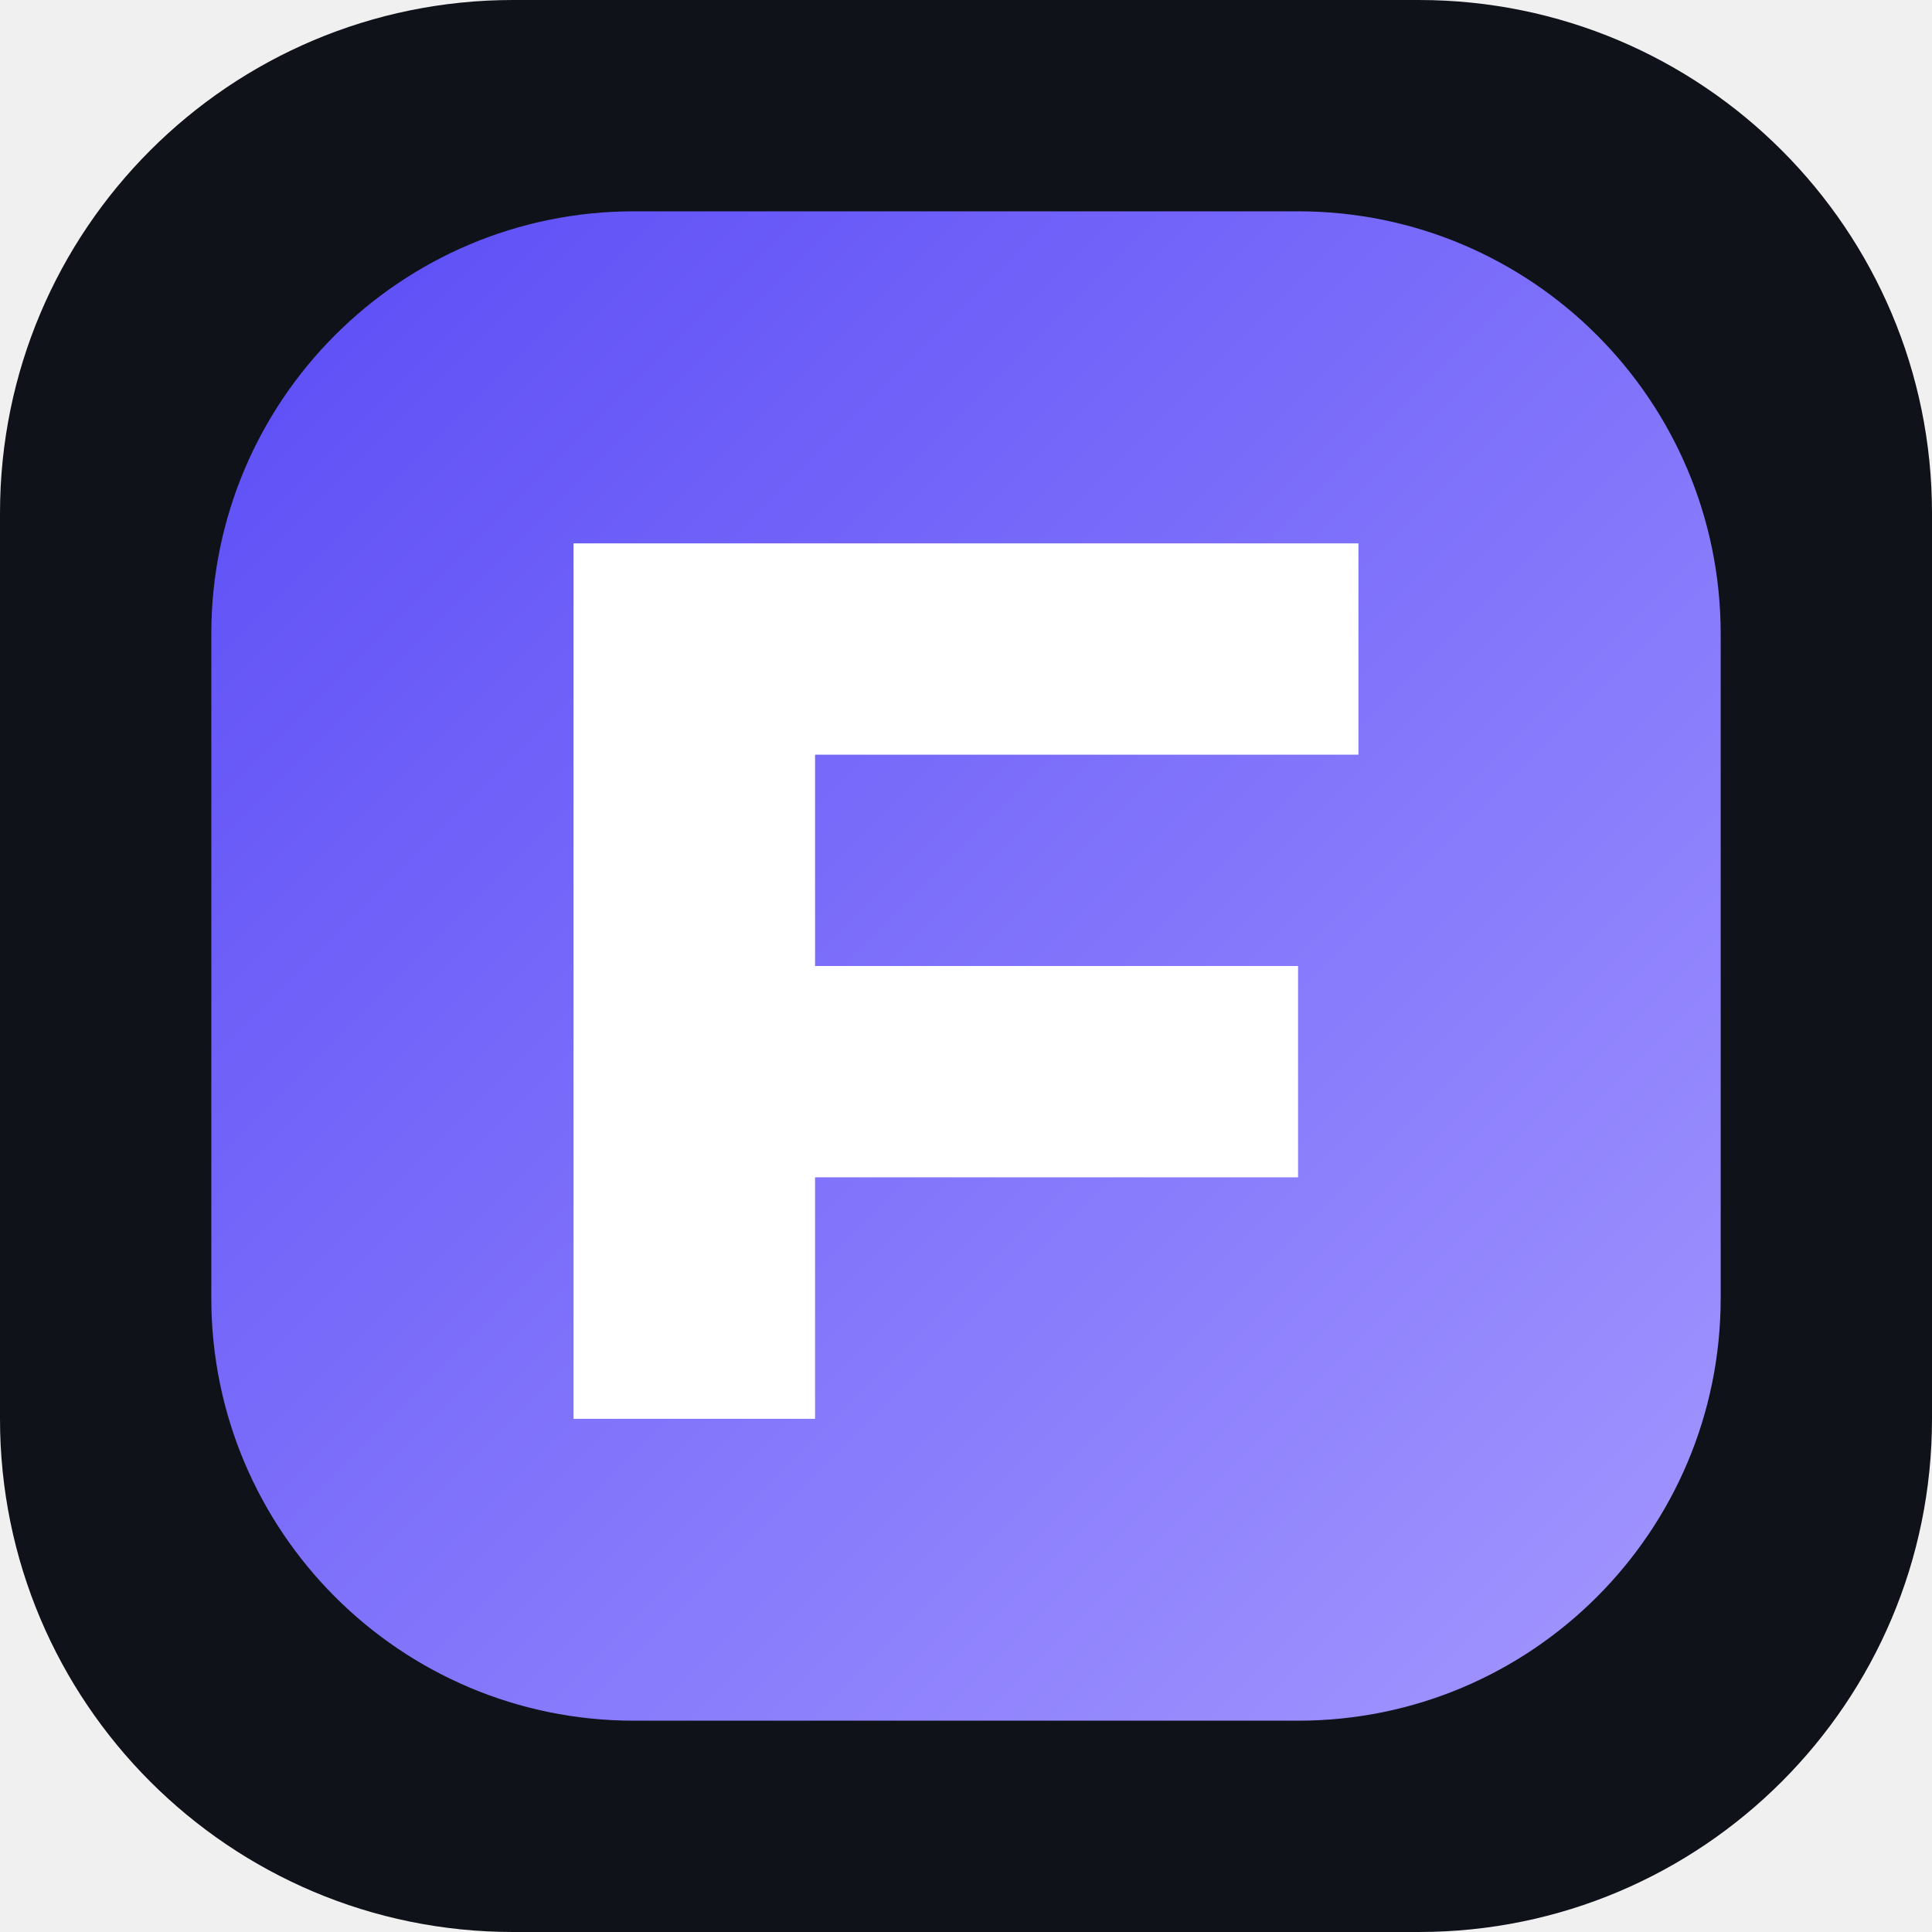
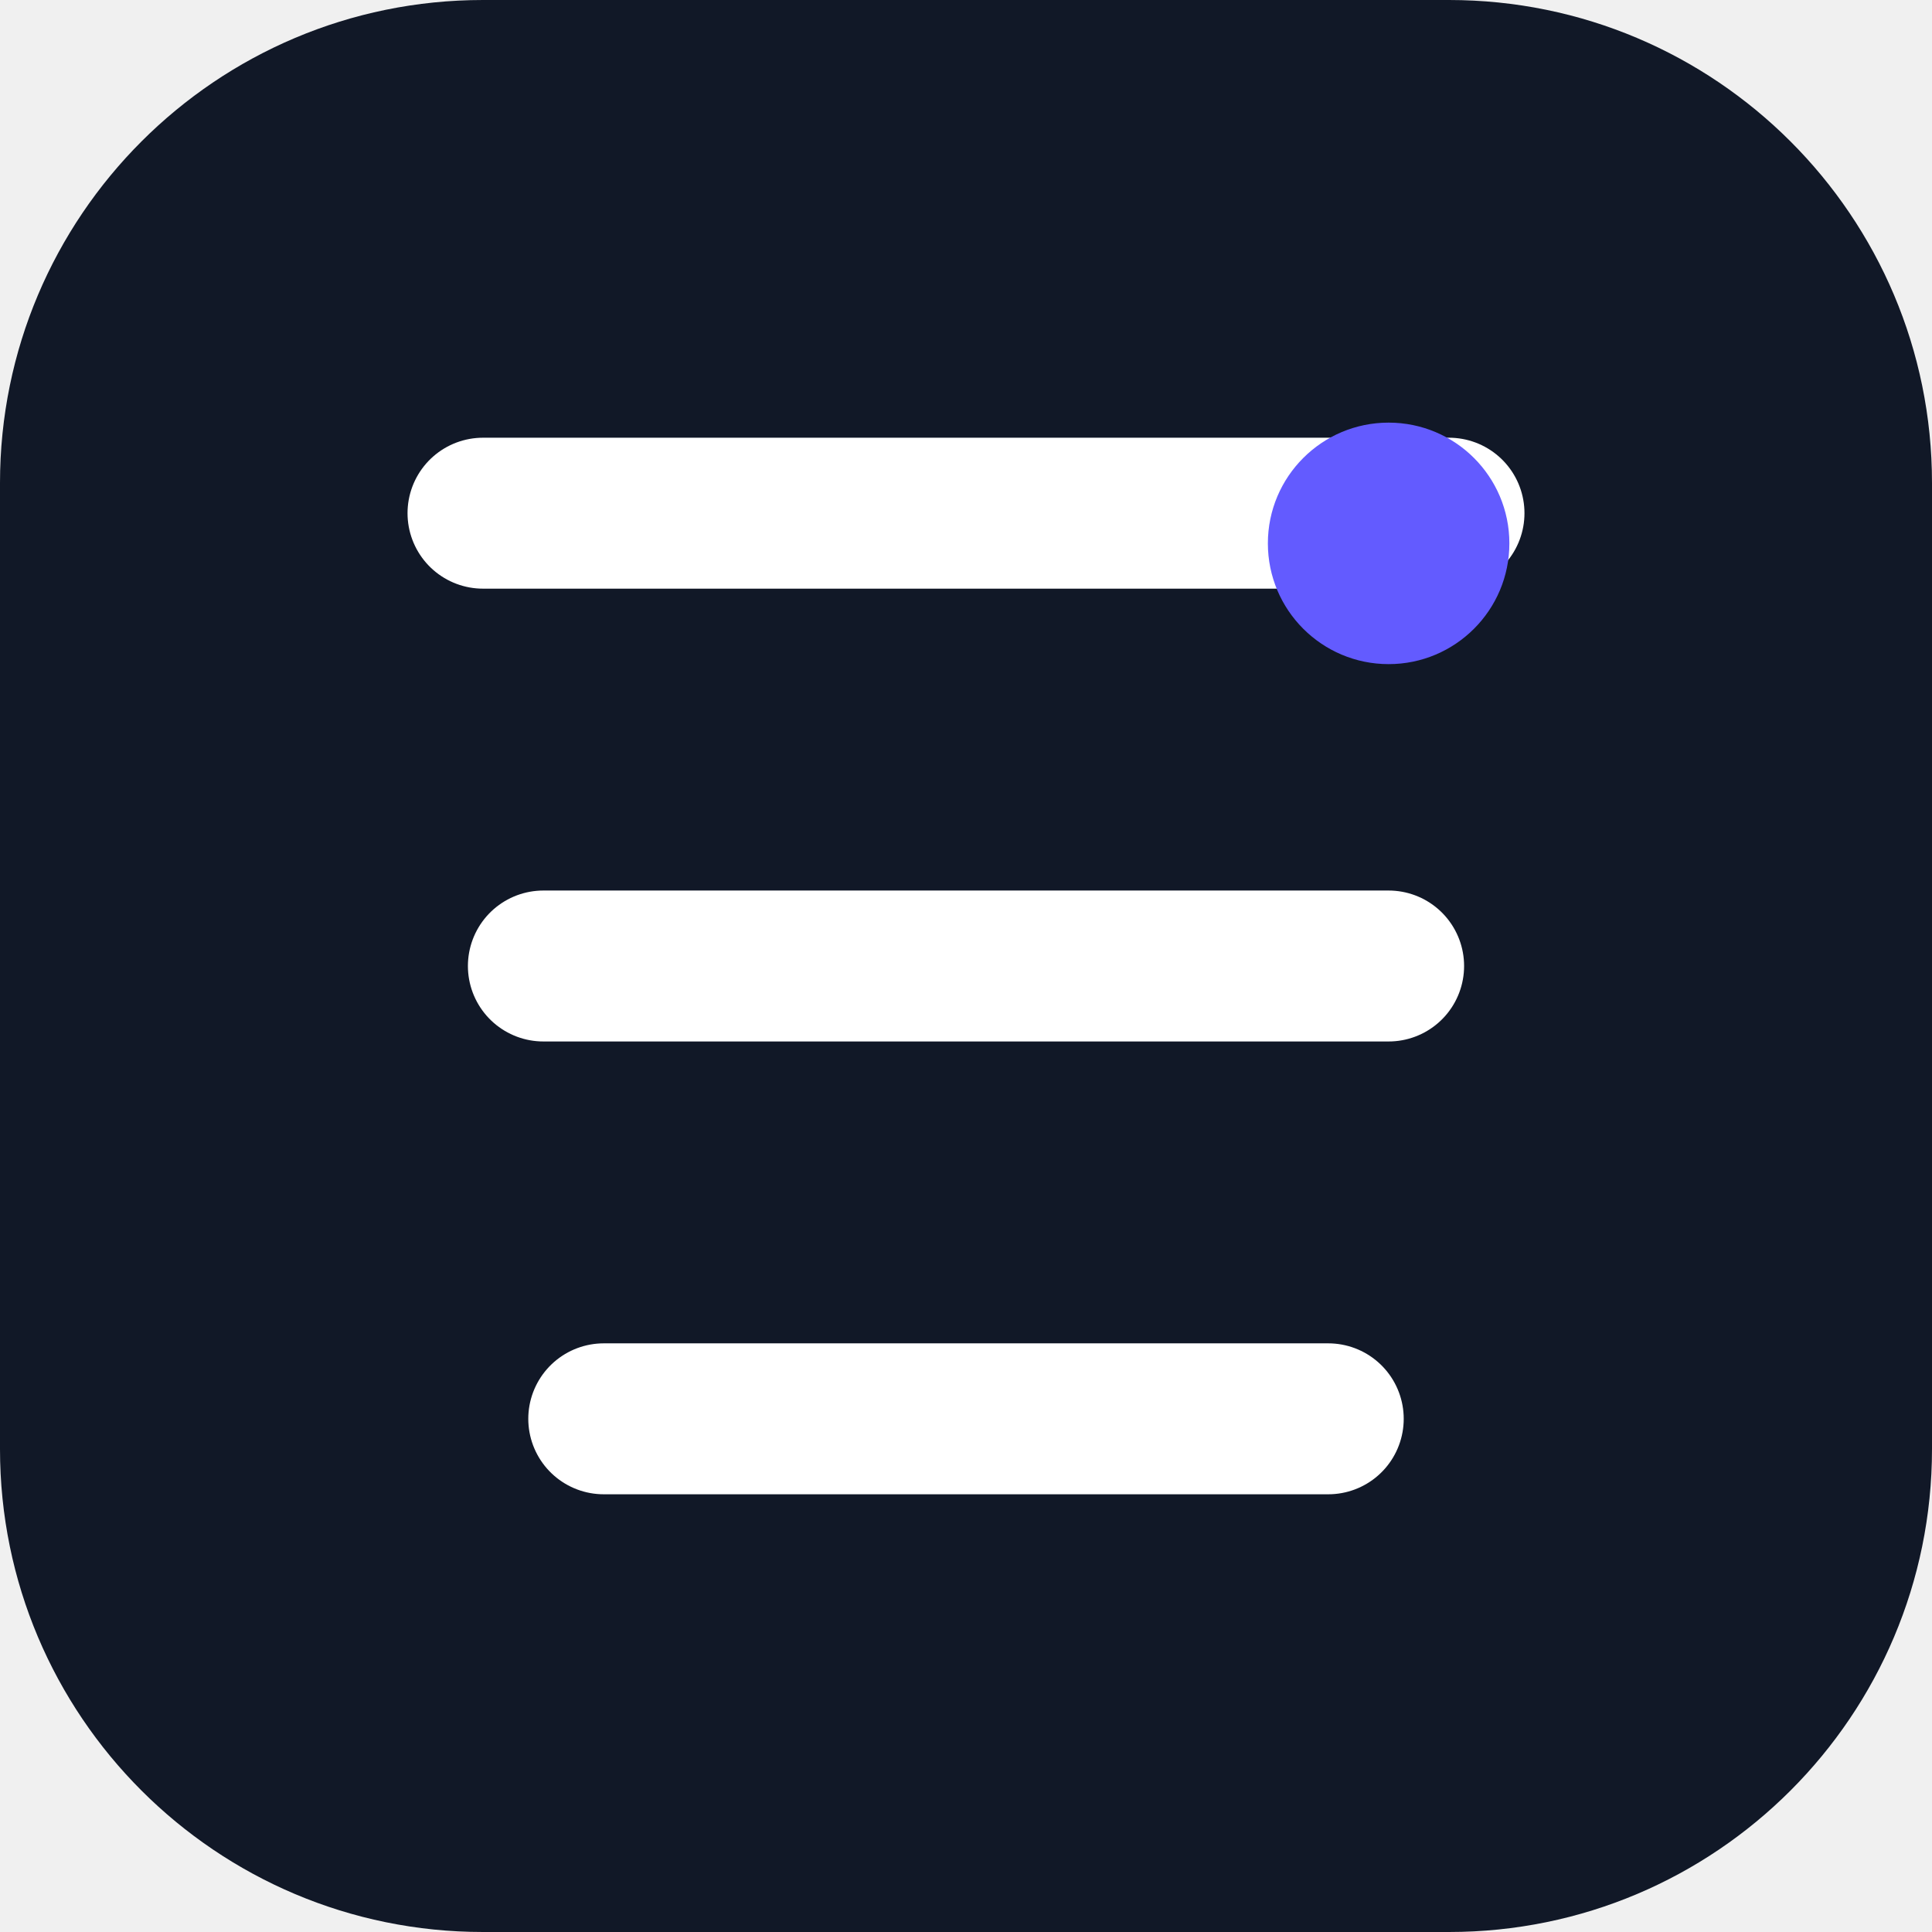
<svg xmlns="http://www.w3.org/2000/svg" viewBox="0 0 64 64">
-   <defs>
-     <linearGradient id="g" x1="0" y1="0" x2="1" y2="1">
-       <stop stop-color="#5b4cf6" />
-       <stop offset="1" stop-color="#a397ff" />
-     </linearGradient>
-   </defs>
-   <rect width="64" height="64" rx="17" fill="#10121a" />
-   <rect x="7" y="7" width="50" height="50" rx="14" fill="url(#g)" />
-   <path d="M19 18h26v7H27v7h16v7H27v8h-8z" fill="white" />
+   <rect width="64" height="64" rx="16" fill="#111827" />
+   <path d="M16 17h32M18 32h28M20 47h24" stroke="#fff" stroke-width="5" stroke-linecap="round" />
+   <circle cx="46" cy="18" r="4" fill="#635bff" />
</svg>
